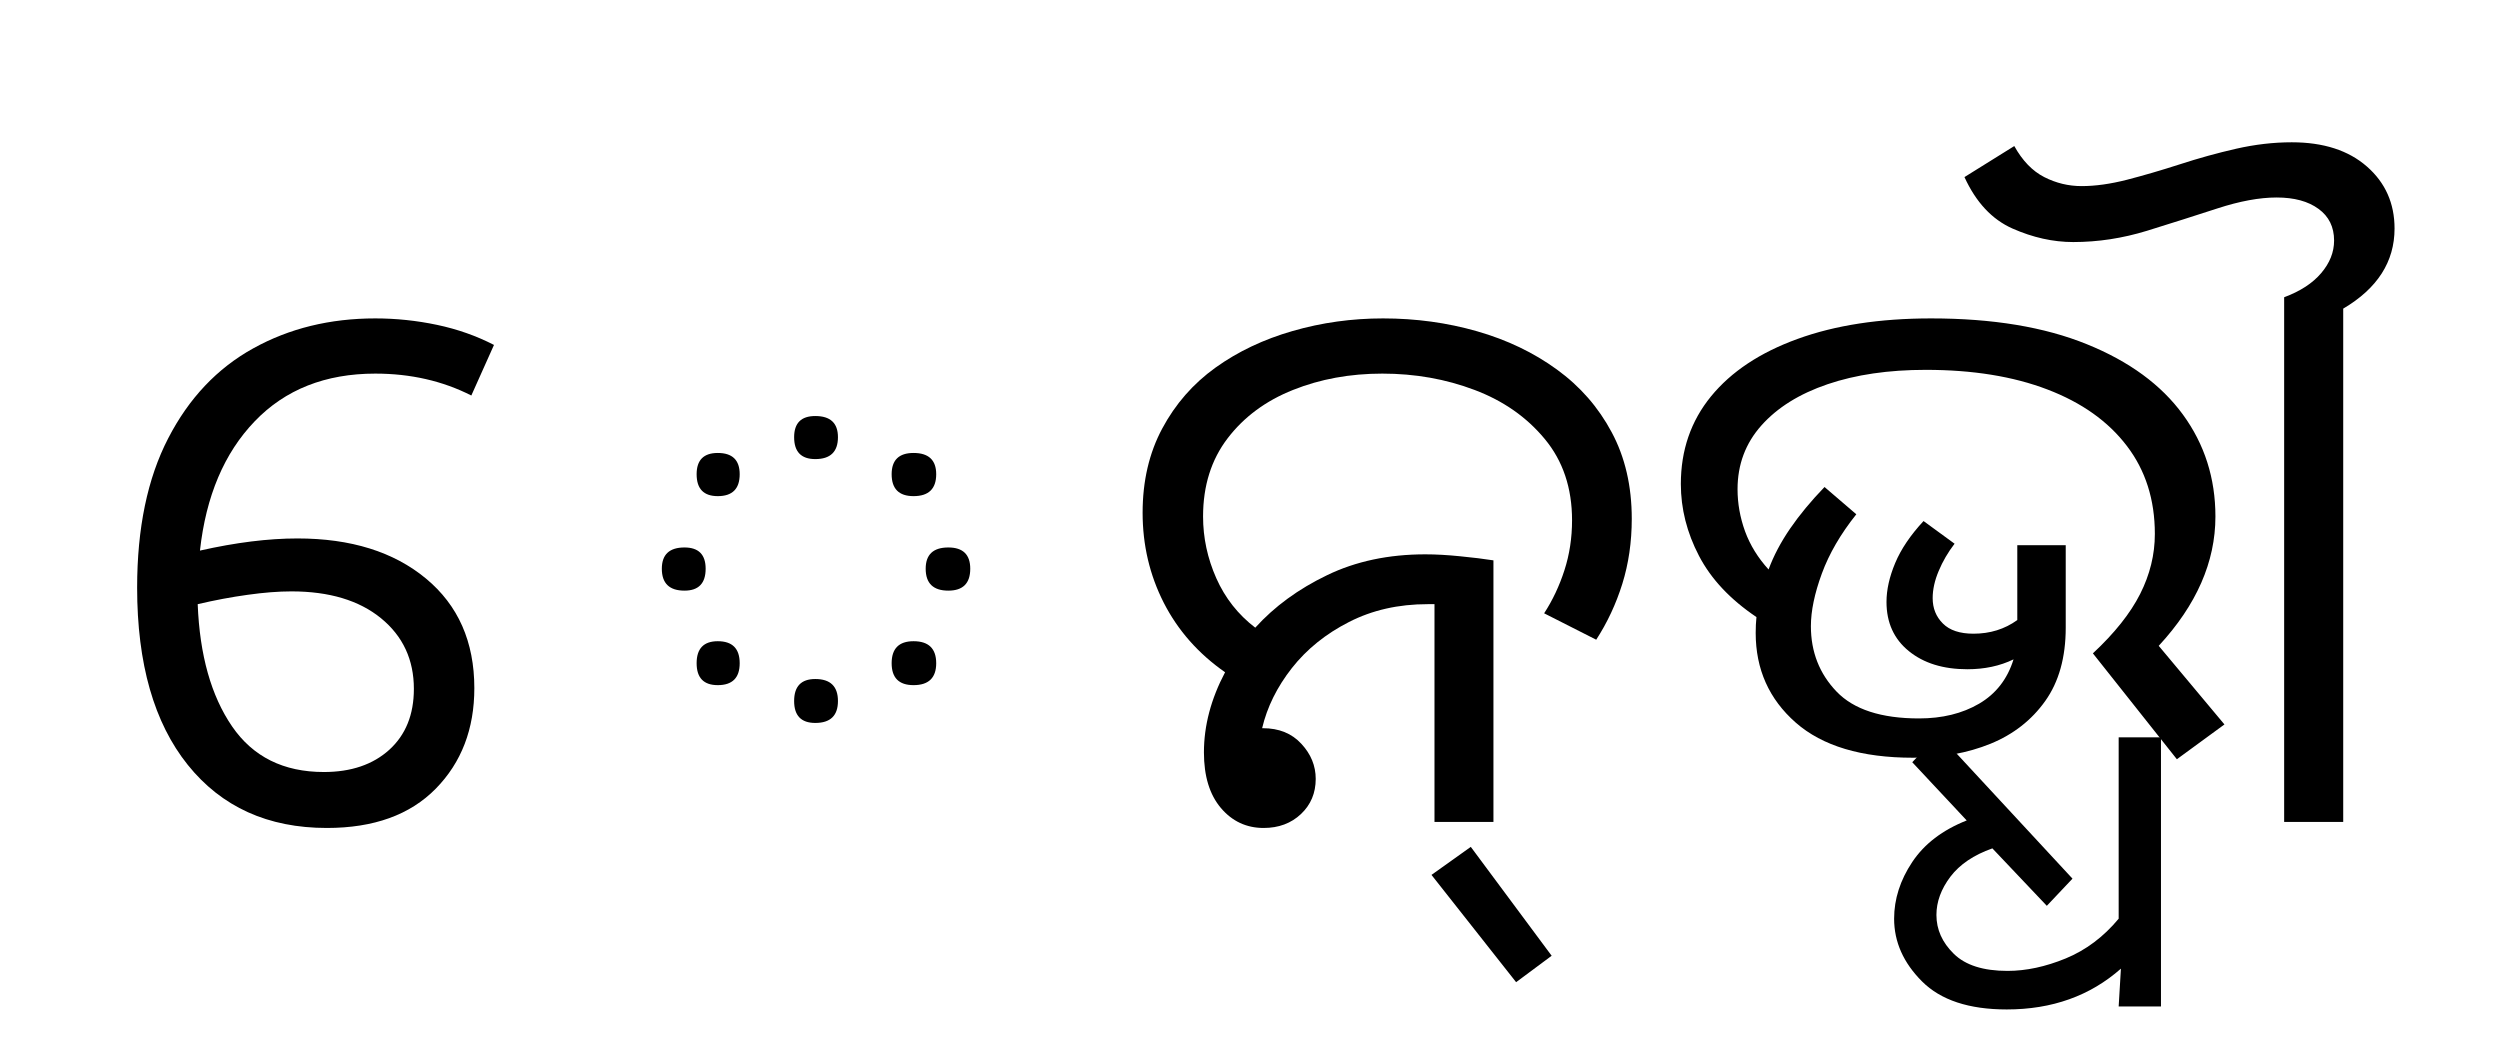
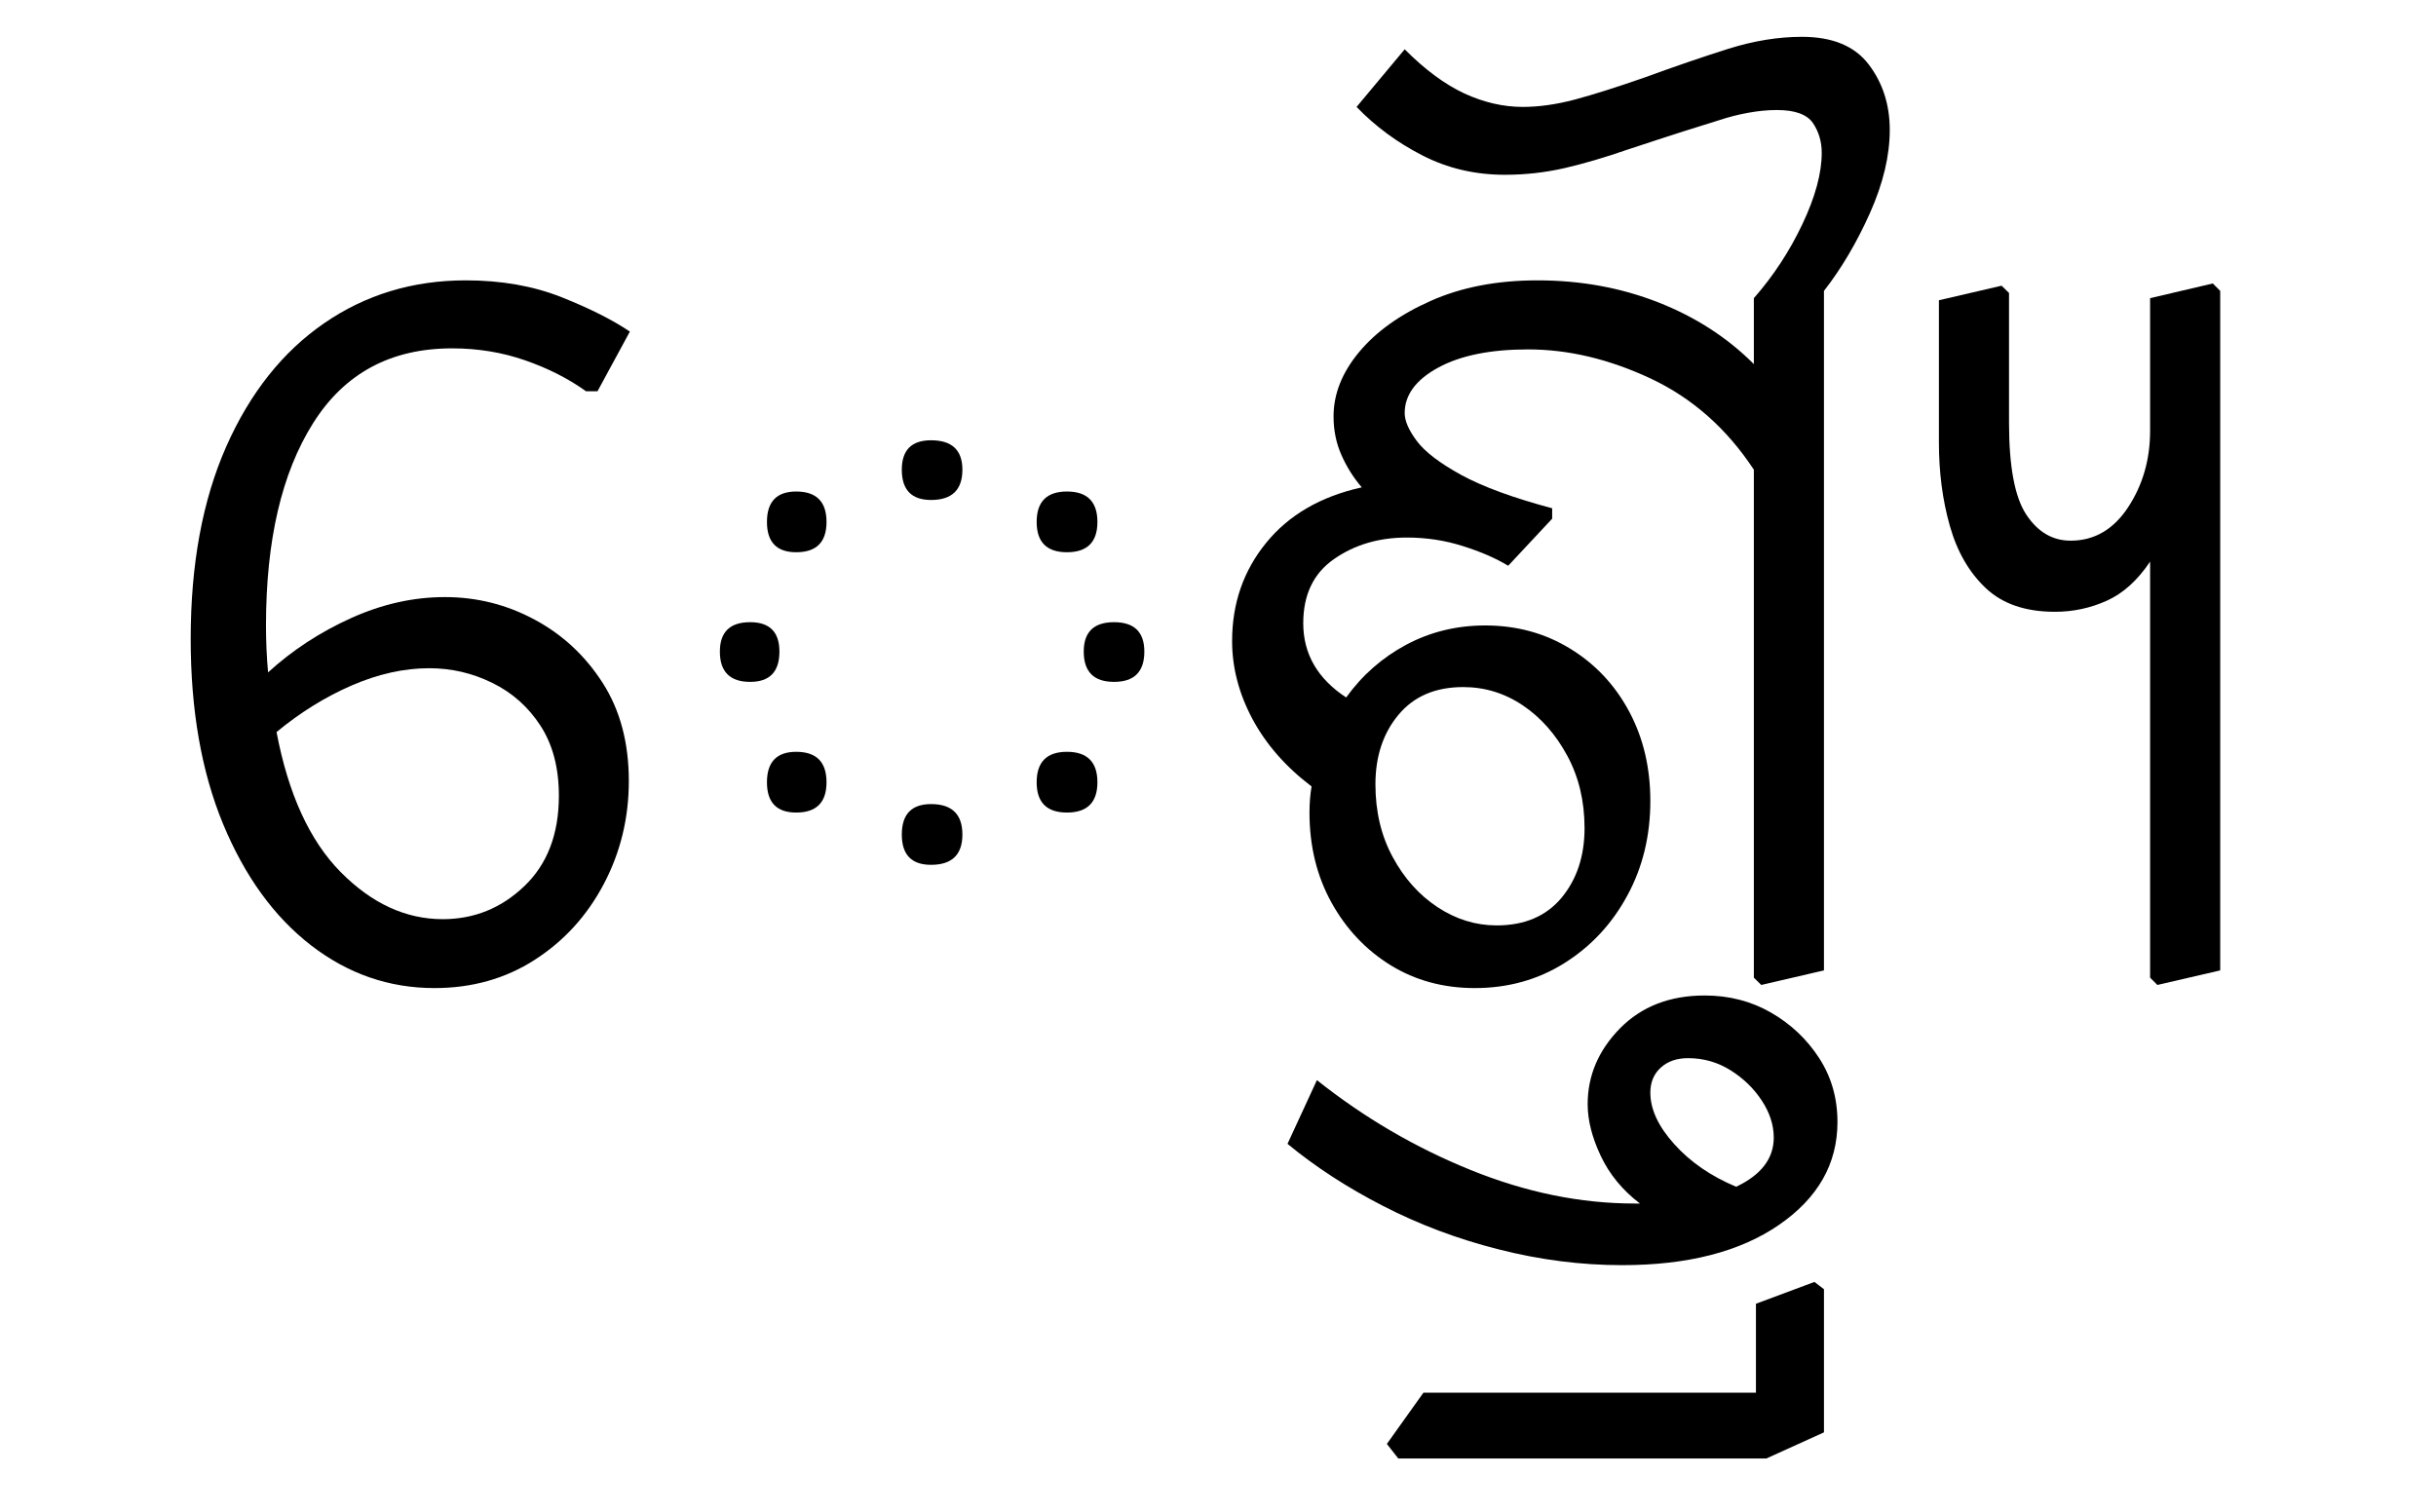
- <svg xmlns="http://www.w3.org/2000/svg" xmlns:xlink="http://www.w3.org/1999/xlink" width="363.75pt" height="153.828pt" viewBox="0 0 363.75 153.828" version="1.1">
+ <svg xmlns="http://www.w3.org/2000/svg" xmlns:xlink="http://www.w3.org/1999/xlink" width="256.281pt" height="159pt" viewBox="0 0 256.281 159" version="1.1">
  <defs>
    <g>
      <symbol overflow="visible" id="glyph0-0">
-         <path style="stroke:none;" d="M 90.094 -78.547 L 90.094 0 L 44.875 0 L 44.875 -78.547 Z M 84.484 -5.609 L 84.484 -72.938 L 50.484 -72.938 L 50.484 -5.609 Z M 84.484 -5.609 " />
+         <path style="stroke:none;" d="M 10.344 0 L 10.344 -78.547 L 55.547 -78.547 L 55.547 0 Z M 15.953 -5.609 L 49.938 -5.609 L 49.938 -72.938 L 15.953 -72.938 Z M 15.953 -5.609 " />
      </symbol>
      <symbol overflow="visible" id="glyph0-1">
-         <path style="stroke:none;" d="M 53.016 -19.469 C 53.016 -13.531 51.145 -8.656 47.406 -4.844 C 43.664 -1.031 38.383 0.875 31.562 0.875 C 22.988 0.875 16.242 -2.18 11.328 -8.297 C 6.41 -14.422 3.953 -23.02 3.953 -34.094 C 3.953 -42.75 5.457 -49.988 8.469 -55.812 C 11.477 -61.645 15.602 -66.008 20.844 -68.906 C 26.082 -71.812 32.004 -73.266 38.609 -73.266 C 41.617 -73.266 44.609 -72.953 47.578 -72.328 C 50.547 -71.703 53.312 -70.727 55.875 -69.406 L 52.578 -62.047 C 48.398 -64.172 43.742 -65.234 38.609 -65.234 C 31.348 -65.234 25.5 -62.922 21.062 -58.297 C 16.625 -53.68 13.969 -47.41 13.094 -39.484 C 18.301 -40.66 23.031 -41.25 27.281 -41.25 C 35.051 -41.25 41.281 -39.305 45.969 -35.422 C 50.664 -31.535 53.016 -26.219 53.016 -19.469 Z M 26.406 -33.547 C 24.5 -33.547 22.367 -33.379 20.016 -33.047 C 17.672 -32.723 15.254 -32.27 12.766 -31.688 C 13.055 -24.27 14.723 -18.344 17.766 -13.906 C 20.805 -9.477 25.258 -7.266 31.125 -7.266 C 35.082 -7.266 38.254 -8.344 40.641 -10.5 C 43.023 -12.664 44.219 -15.617 44.219 -19.359 C 44.219 -23.609 42.625 -27.035 39.438 -29.641 C 36.25 -32.242 31.906 -33.547 26.406 -33.547 Z M 26.406 -33.547 " />
+         <path style="stroke:none;" d="M 4.062 -35.641 C 4.062 -43.484 5.305 -50.227 7.797 -55.875 C 10.297 -61.52 13.727 -65.848 18.094 -68.859 C 22.457 -71.867 27.426 -73.375 33 -73.375 C 36.738 -73.375 40.094 -72.785 43.062 -71.609 C 46.031 -70.43 48.43 -69.223 50.266 -67.984 L 46.859 -61.703 L 45.656 -61.703 C 43.82 -63.023 41.691 -64.109 39.266 -64.953 C 36.848 -65.797 34.281 -66.219 31.562 -66.219 C 25.113 -66.219 20.238 -63.594 16.938 -58.344 C 13.633 -53.102 11.984 -46.008 11.984 -37.062 C 11.984 -35.383 12.055 -33.738 12.203 -32.125 C 14.773 -34.469 17.691 -36.375 20.953 -37.844 C 24.211 -39.312 27.492 -40.047 30.797 -40.047 C 34.172 -40.047 37.32 -39.254 40.25 -37.672 C 43.188 -36.098 45.57 -33.879 47.406 -31.016 C 49.238 -28.16 50.156 -24.719 50.156 -20.688 C 50.156 -16.789 49.273 -13.176 47.516 -9.844 C 45.754 -6.508 43.332 -3.852 40.25 -1.875 C 37.176 0.102 33.66 1.094 29.703 1.094 C 24.93 1.094 20.602 -0.406 16.719 -3.406 C 12.832 -6.414 9.75 -10.672 7.469 -16.172 C 5.195 -21.672 4.062 -28.16 4.062 -35.641 Z M 29.156 -32.562 C 26.508 -32.562 23.789 -31.957 21 -30.75 C 18.219 -29.539 15.582 -27.906 13.094 -25.844 C 14.332 -19.32 16.582 -14.41 19.844 -11.109 C 23.113 -7.805 26.691 -6.156 30.578 -6.156 C 33.879 -6.156 36.738 -7.312 39.156 -9.625 C 41.582 -11.938 42.797 -15.109 42.797 -19.141 C 42.797 -22.078 42.148 -24.535 40.859 -26.516 C 39.578 -28.492 37.891 -29.992 35.797 -31.016 C 33.711 -32.047 31.5 -32.562 29.156 -32.562 Z M 29.156 -32.562 " />
      </symbol>
      <symbol overflow="visible" id="glyph0-2">
-         <path style="stroke:none;" d="M 47.188 -55.984 C 47.188 -53.859 46.086 -52.797 43.891 -52.797 C 41.836 -52.797 40.812 -53.859 40.812 -55.984 C 40.812 -58.035 41.836 -59.062 43.891 -59.062 C 46.086 -59.062 47.188 -58.035 47.188 -55.984 Z M 32.891 -50.594 C 32.891 -48.469 31.828 -47.406 29.703 -47.406 C 27.648 -47.406 26.625 -48.469 26.625 -50.594 C 26.625 -52.656 27.648 -53.688 29.703 -53.688 C 31.828 -53.688 32.891 -52.656 32.891 -50.594 Z M 61.484 -50.594 C 61.484 -48.469 60.383 -47.406 58.188 -47.406 C 56.062 -47.406 55 -48.469 55 -50.594 C 55 -52.656 56.062 -53.688 58.188 -53.688 C 60.383 -53.688 61.484 -52.656 61.484 -50.594 Z M 66.438 -36.844 C 66.438 -34.719 65.375 -33.656 63.25 -33.656 C 61.051 -33.656 59.953 -34.719 59.953 -36.844 C 59.953 -38.906 61.051 -39.938 63.25 -39.938 C 65.375 -39.938 66.438 -38.906 66.438 -36.844 Z M 27.938 -36.844 C 27.938 -34.719 26.91 -33.656 24.859 -33.656 C 22.66 -33.656 21.562 -34.719 21.562 -36.844 C 21.562 -38.906 22.66 -39.938 24.859 -39.938 C 26.91 -39.938 27.938 -38.906 27.938 -36.844 Z M 32.891 -23.094 C 32.891 -20.969 31.828 -19.906 29.703 -19.906 C 27.648 -19.906 26.625 -20.969 26.625 -23.094 C 26.625 -25.227 27.648 -26.297 29.703 -26.297 C 31.828 -26.297 32.891 -25.227 32.891 -23.094 Z M 61.484 -23.094 C 61.484 -20.969 60.383 -19.906 58.188 -19.906 C 56.062 -19.906 55 -20.969 55 -23.094 C 55 -25.227 56.062 -26.297 58.188 -26.297 C 60.383 -26.297 61.484 -25.227 61.484 -23.094 Z M 47.188 -17.594 C 47.188 -15.469 46.086 -14.406 43.891 -14.406 C 41.836 -14.406 40.812 -15.469 40.812 -17.594 C 40.812 -19.727 41.836 -20.797 43.891 -20.797 C 46.086 -20.797 47.188 -19.727 47.188 -17.594 Z M 47.188 -17.594 " />
+         <path style="stroke:none;" d="M 24.859 -53.453 C 24.859 -55.516 25.883 -56.547 27.938 -56.547 C 30.133 -56.547 31.234 -55.516 31.234 -53.453 C 31.234 -51.328 30.133 -50.266 27.938 -50.266 C 25.883 -50.266 24.859 -51.328 24.859 -53.453 Z M 42.234 -44.766 C 40.109 -44.766 39.047 -45.828 39.047 -47.953 C 39.047 -50.086 40.109 -51.156 42.234 -51.156 C 44.367 -51.156 45.438 -50.086 45.438 -47.953 C 45.438 -45.828 44.367 -44.766 42.234 -44.766 Z M 10.672 -47.953 C 10.672 -50.086 11.695 -51.156 13.75 -51.156 C 15.875 -51.156 16.938 -50.086 16.938 -47.953 C 16.938 -45.828 15.875 -44.766 13.75 -44.766 C 11.695 -44.766 10.672 -45.828 10.672 -47.953 Z M 5.719 -34.312 C 5.719 -36.375 6.781 -37.406 8.906 -37.406 C 10.957 -37.406 11.984 -36.375 11.984 -34.312 C 11.984 -32.188 10.957 -31.125 8.906 -31.125 C 6.781 -31.125 5.719 -32.188 5.719 -34.312 Z M 44 -34.312 C 44 -36.375 45.062 -37.406 47.188 -37.406 C 49.312 -37.406 50.375 -36.375 50.375 -34.312 C 50.375 -32.188 49.312 -31.125 47.188 -31.125 C 45.062 -31.125 44 -32.188 44 -34.312 Z M 10.672 -20.562 C 10.672 -22.695 11.695 -23.766 13.75 -23.766 C 15.875 -23.766 16.938 -22.695 16.938 -20.562 C 16.938 -18.438 15.875 -17.375 13.75 -17.375 C 11.695 -17.375 10.672 -18.438 10.672 -20.562 Z M 39.047 -20.562 C 39.047 -22.695 40.109 -23.766 42.234 -23.766 C 44.367 -23.766 45.438 -22.695 45.438 -20.562 C 45.438 -18.438 44.367 -17.375 42.234 -17.375 C 40.109 -17.375 39.047 -18.438 39.047 -20.562 Z M 24.859 -15.062 C 24.859 -17.195 25.883 -18.266 27.938 -18.266 C 30.133 -18.266 31.234 -17.195 31.234 -15.062 C 31.234 -12.938 30.133 -11.875 27.938 -11.875 C 25.883 -11.875 24.859 -12.938 24.859 -15.062 Z M 24.859 -15.062 " />
      </symbol>
      <symbol overflow="visible" id="glyph0-3">
-         <path style="stroke:none;" d="M 21.125 0.875 C 18.625 0.875 16.551 -0.094 14.906 -2.031 C 13.258 -3.977 12.438 -6.676 12.438 -10.125 C 12.438 -14.008 13.461 -17.895 15.516 -21.781 C 11.629 -24.488 8.656 -27.859 6.594 -31.891 C 4.539 -35.93 3.516 -40.297 3.516 -44.984 C 3.516 -49.609 4.469 -53.695 6.375 -57.25 C 8.281 -60.812 10.863 -63.766 14.125 -66.109 C 17.395 -68.453 21.141 -70.227 25.359 -71.438 C 29.578 -72.656 33.957 -73.266 38.5 -73.266 C 43.27 -73.266 47.832 -72.641 52.188 -71.391 C 56.551 -70.141 60.422 -68.285 63.797 -65.828 C 67.172 -63.379 69.828 -60.336 71.766 -56.703 C 73.711 -53.078 74.688 -48.879 74.688 -44.109 C 74.688 -40.734 74.227 -37.578 73.312 -34.641 C 72.395 -31.711 71.129 -29.004 69.516 -26.516 L 61.938 -30.359 C 63.176 -32.266 64.16 -34.352 64.891 -36.625 C 65.629 -38.906 66 -41.328 66 -43.891 C 66 -48.586 64.676 -52.531 62.031 -55.719 C 59.395 -58.906 55.988 -61.285 51.812 -62.859 C 47.633 -64.441 43.16 -65.234 38.391 -65.234 C 33.691 -65.234 29.363 -64.441 25.406 -62.859 C 21.445 -61.285 18.273 -58.941 15.891 -55.828 C 13.504 -52.711 12.312 -48.914 12.312 -44.438 C 12.312 -41.352 12.953 -38.363 14.234 -35.469 C 15.523 -32.57 17.414 -30.172 19.906 -28.266 C 22.695 -31.348 26.18 -33.895 30.359 -35.906 C 34.535 -37.926 39.301 -38.938 44.656 -38.938 C 46.195 -38.938 47.883 -38.844 49.719 -38.656 C 51.551 -38.477 53.164 -38.281 54.562 -38.062 L 54.562 0 L 45.984 0 L 45.984 -31.688 C 45.691 -31.688 45.359 -31.688 44.984 -31.688 C 40.734 -31.688 36.922 -30.82 33.547 -29.094 C 30.172 -27.375 27.398 -25.141 25.234 -22.391 C 23.078 -19.641 21.633 -16.723 20.906 -13.641 L 21.016 -13.641 C 23.359 -13.641 25.223 -12.883 26.609 -11.375 C 28.004 -9.875 28.703 -8.172 28.703 -6.266 C 28.703 -4.211 27.988 -2.508 26.562 -1.156 C 25.133 0.195 23.32 0.875 21.125 0.875 Z M 21.125 0.875 " />
+         <path style="stroke:none;" d="M 11.656 -17.375 C 11.656 -18.332 11.727 -19.25 11.875 -20.125 C 9.164 -22.176 7.094 -24.539 5.656 -27.219 C 4.227 -29.895 3.516 -32.629 3.516 -35.422 C 3.516 -39.379 4.707 -42.82 7.094 -45.75 C 9.477 -48.688 12.832 -50.633 17.156 -51.594 C 16.281 -52.613 15.566 -53.75 15.016 -55 C 14.461 -56.25 14.188 -57.602 14.188 -59.062 C 14.188 -61.414 15.082 -63.672 16.875 -65.828 C 18.676 -67.992 21.191 -69.789 24.422 -71.219 C 27.648 -72.656 31.391 -73.375 35.641 -73.375 C 40.18 -73.375 44.414 -72.602 48.344 -71.062 C 52.27 -69.52 55.625 -67.352 58.406 -64.562 L 58.406 -71.5 L 65.016 -73.047 L 65.781 -72.266 L 65.781 -0.766 L 59.188 0.766 L 58.406 0 L 58.406 -53.453 C 55.551 -57.785 51.941 -60.977 47.578 -63.031 C 43.211 -65.082 38.906 -66.109 34.656 -66.109 C 30.688 -66.109 27.531 -65.469 25.188 -64.188 C 22.844 -62.906 21.672 -61.312 21.672 -59.406 C 21.672 -58.594 22.094 -57.617 22.938 -56.484 C 23.781 -55.348 25.336 -54.156 27.609 -52.906 C 29.879 -51.664 33.07 -50.492 37.188 -49.391 L 37.188 -48.297 L 32.562 -43.344 C 31.238 -44.145 29.641 -44.836 27.766 -45.422 C 25.898 -46.016 23.941 -46.312 21.891 -46.312 C 18.953 -46.312 16.398 -45.555 14.234 -44.047 C 12.078 -42.547 11 -40.297 11 -37.297 C 11 -34.066 12.504 -31.461 15.516 -29.484 C 17.203 -31.828 19.305 -33.676 21.828 -35.031 C 24.359 -36.383 27.129 -37.062 30.141 -37.062 C 33.441 -37.062 36.41 -36.254 39.047 -34.641 C 41.691 -33.035 43.766 -30.836 45.266 -28.047 C 46.766 -25.266 47.516 -22.113 47.516 -18.594 C 47.516 -14.926 46.707 -11.609 45.094 -8.641 C 43.488 -5.672 41.289 -3.305 38.5 -1.547 C 35.707 0.211 32.555 1.094 29.047 1.094 C 25.742 1.094 22.789 0.289 20.188 -1.312 C 17.582 -2.926 15.508 -5.125 13.969 -7.906 C 12.426 -10.695 11.656 -13.852 11.656 -17.375 Z M 18.594 -20.344 C 18.594 -17.488 19.195 -14.941 20.406 -12.703 C 21.613 -10.461 23.188 -8.703 25.125 -7.422 C 27.07 -6.141 29.145 -5.5 31.344 -5.5 C 34.281 -5.5 36.555 -6.469 38.172 -8.406 C 39.785 -10.352 40.594 -12.797 40.594 -15.734 C 40.594 -18.586 39.984 -21.133 38.766 -23.375 C 37.555 -25.613 36 -27.375 34.094 -28.656 C 32.188 -29.938 30.098 -30.578 27.828 -30.578 C 24.898 -30.578 22.629 -29.602 21.016 -27.656 C 19.398 -25.719 18.594 -23.281 18.594 -20.344 Z M 18.594 -20.344 " />
      </symbol>
      <symbol overflow="visible" id="glyph0-4">
-         <path style="stroke:none;" d="M 7.922 3.625 L 19.688 19.469 L 14.516 23.312 L 2.203 7.703 Z M 7.922 3.625 " />
+         <path style="stroke:none;" d="M -14.078 -71.5 C -12.023 -73.844 -10.32 -76.441 -8.969 -79.297 C -7.613 -82.16 -6.938 -84.66 -6.938 -86.797 C -6.938 -87.961 -7.242 -89.004 -7.859 -89.922 C -8.484 -90.836 -9.75 -91.297 -11.656 -91.297 C -12.613 -91.297 -13.602 -91.203 -14.625 -91.016 C -15.656 -90.836 -16.719 -90.566 -17.812 -90.203 C -18.77 -89.91 -20 -89.523 -21.5 -89.047 C -23.008 -88.566 -24.973 -87.926 -27.391 -87.125 C -29.734 -86.312 -31.93 -85.664 -33.984 -85.188 C -36.035 -84.719 -38.129 -84.484 -40.266 -84.484 C -43.41 -84.484 -46.301 -85.16 -48.938 -86.516 C -51.582 -87.867 -53.895 -89.57 -55.875 -91.625 L -50.812 -97.688 C -48.688 -95.551 -46.598 -94.004 -44.547 -93.047 C -42.492 -92.098 -40.441 -91.625 -38.391 -91.625 C -36.703 -91.625 -34.883 -91.879 -32.938 -92.391 C -31 -92.91 -28.562 -93.68 -25.625 -94.703 C -22.406 -95.879 -19.457 -96.891 -16.781 -97.734 C -14.102 -98.578 -11.516 -99 -9.016 -99 C -5.797 -99 -3.453 -98.023 -1.984 -96.078 C -0.516 -94.141 0.219 -91.848 0.219 -89.203 C 0.219 -86.492 -0.473 -83.582 -1.859 -80.469 C -3.254 -77.352 -4.867 -74.617 -6.703 -72.266 L -13.531 -70.953 Z M -14.078 -71.5 " />
      </symbol>
      <symbol overflow="visible" id="glyph0-5">
-         <path style="stroke:none;" d="" />
+         <path style="stroke:none;" d="M -56.312 10.781 C -51.332 14.738 -45.941 17.891 -40.141 20.234 C -34.348 22.586 -28.594 23.766 -22.875 23.766 C -22.656 23.766 -22.473 23.766 -22.328 23.766 C -24.16 22.367 -25.535 20.695 -26.453 18.75 C -27.367 16.812 -27.828 15 -27.828 13.312 C -27.828 10.301 -26.691 7.641 -24.422 5.328 C -22.148 3.023 -19.18 1.875 -15.516 1.875 C -12.941 1.875 -10.609 2.477 -8.516 3.688 C -6.43 4.895 -4.75 6.488 -3.469 8.469 C -2.188 10.445 -1.547 12.688 -1.547 15.188 C -1.547 19.582 -3.598 23.191 -7.703 26.016 C -11.805 28.836 -17.305 30.25 -24.203 30.25 C -28.523 30.25 -32.848 29.695 -37.172 28.594 C -41.504 27.5 -45.555 25.977 -49.328 24.031 C -53.109 22.094 -56.469 19.91 -59.406 17.484 Z M -21.234 12.094 C -21.234 13.852 -20.391 15.664 -18.703 17.531 C -17.016 19.406 -14.848 20.895 -12.203 22 C -9.566 20.75 -8.25 19.023 -8.25 16.828 C -8.25 15.504 -8.672 14.203 -9.516 12.922 C -10.359 11.641 -11.457 10.578 -12.812 9.734 C -14.164 8.891 -15.648 8.469 -17.266 8.469 C -18.441 8.469 -19.395 8.797 -20.125 9.453 C -20.863 10.117 -21.234 11 -21.234 12.094 Z M -21.234 12.094 " />
      </symbol>
      <symbol overflow="visible" id="glyph0-6">
-         <path style="stroke:none;" d="M 37.297 -9.344 C 29.805 -9.344 24.117 -11.047 20.234 -14.453 C 16.348 -17.867 14.406 -22.219 14.406 -27.5 C 14.406 -28.301 14.441 -29.07 14.516 -29.812 C 10.703 -32.375 7.914 -35.344 6.156 -38.719 C 4.395 -42.094 3.516 -45.578 3.516 -49.172 C 3.516 -54.086 4.977 -58.336 7.906 -61.922 C 10.844 -65.516 15.039 -68.301 20.5 -70.281 C 25.969 -72.27 32.445 -73.266 39.938 -73.266 C 48.875 -73.266 56.422 -72.016 62.578 -69.516 C 68.742 -67.023 73.406 -63.613 76.562 -59.281 C 79.719 -54.957 81.297 -50.008 81.297 -44.438 C 81.297 -37.844 78.547 -31.57 73.047 -25.625 L 82.609 -14.188 L 75.688 -9.125 L 63.469 -24.531 C 66.625 -27.469 68.914 -30.348 70.344 -33.172 C 71.77 -35.992 72.484 -38.906 72.484 -41.906 C 72.484 -46.895 71.125 -51.164 68.406 -54.719 C 65.695 -58.281 61.848 -61.016 56.859 -62.922 C 51.879 -64.828 45.977 -65.781 39.156 -65.781 C 33.727 -65.781 28.961 -65.082 24.859 -63.688 C 20.754 -62.289 17.547 -60.289 15.234 -57.688 C 12.922 -55.094 11.766 -52 11.766 -48.406 C 11.766 -46.344 12.129 -44.301 12.859 -42.281 C 13.598 -40.27 14.738 -38.422 16.281 -36.734 C 17.008 -38.711 18.051 -40.691 19.406 -42.672 C 20.77 -44.66 22.441 -46.68 24.422 -48.734 L 29.047 -44.766 C 26.766 -41.91 25.094 -39.035 24.031 -36.141 C 22.969 -33.242 22.438 -30.691 22.438 -28.484 C 22.438 -24.742 23.68 -21.57 26.172 -18.969 C 28.672 -16.363 32.672 -15.062 38.172 -15.062 C 41.547 -15.062 44.457 -15.773 46.906 -17.203 C 49.363 -18.641 51.035 -20.789 51.922 -23.656 C 49.941 -22.695 47.703 -22.219 45.203 -22.219 C 41.691 -22.219 38.852 -23.098 36.688 -24.859 C 34.52 -26.617 33.438 -29.004 33.438 -32.016 C 33.438 -33.773 33.859 -35.66 34.703 -37.672 C 35.547 -39.691 36.922 -41.727 38.828 -43.781 L 43.344 -40.484 C 42.383 -39.234 41.613 -37.91 41.031 -36.516 C 40.445 -35.129 40.156 -33.812 40.156 -32.562 C 40.156 -31.094 40.648 -29.863 41.641 -28.875 C 42.629 -27.883 44.113 -27.391 46.094 -27.391 C 48.508 -27.391 50.633 -28.051 52.469 -29.375 L 52.469 -40.266 L 59.516 -40.266 L 59.516 -28.266 C 59.516 -23.941 58.52 -20.383 56.531 -17.594 C 54.551 -14.812 51.895 -12.738 48.562 -11.375 C 45.227 -10.02 41.473 -9.344 37.297 -9.344 Z M 37.297 -9.344 " />
+         <path style="stroke:none;" d="M -12.766 50.594 L -51.484 50.594 L -52.688 49.062 L -48.844 43.672 L -13.859 43.672 L -13.859 34.312 L -7.703 32.016 L -6.703 32.781 L -6.703 47.844 Z M -12.766 50.594 " />
      </symbol>
      <symbol overflow="visible" id="glyph0-7">
-         <path style="stroke:none;" d="M 5.062 -8.688 L 8.906 -12.766 L 28.375 8.25 L 24.641 12.203 L 16.719 3.844 C 14.008 4.801 11.973 6.176 10.609 7.969 C 9.254 9.77 8.578 11.625 8.578 13.531 C 8.578 15.656 9.422 17.539 11.109 19.188 C 12.797 20.844 15.398 21.672 18.922 21.672 C 21.629 21.672 24.453 21.066 27.391 19.859 C 30.328 18.648 32.895 16.723 35.094 14.078 L 35.094 -12.312 L 41.25 -12.312 L 41.25 26.844 L 35.094 26.844 L 35.422 21.344 C 30.941 25.301 25.406 27.281 18.812 27.281 C 13.312 27.281 9.203 25.922 6.484 23.203 C 3.773 20.492 2.422 17.453 2.422 14.078 C 2.422 11.223 3.301 8.473 5.062 5.828 C 6.82 3.191 9.461 1.176 12.984 -0.219 Z M 5.062 -8.688 " />
-       </symbol>
-       <symbol overflow="visible" id="glyph0-8">
-         <path style="stroke:none;" d="M 6.703 -76.344 C 9.055 -77.219 10.852 -78.391 12.094 -79.859 C 13.344 -81.328 13.969 -82.906 13.969 -84.594 C 13.969 -86.57 13.211 -88.109 11.703 -89.203 C 10.203 -90.305 8.172 -90.859 5.609 -90.859 C 3.117 -90.859 0.242 -90.328 -3.016 -89.266 C -6.285 -88.203 -9.695 -87.117 -13.25 -86.016 C -16.812 -84.922 -20.391 -84.375 -23.984 -84.375 C -26.91 -84.375 -29.859 -85.031 -32.828 -86.344 C -35.805 -87.664 -38.133 -90.16 -39.812 -93.828 L -32.562 -98.344 C -31.383 -96.219 -29.93 -94.711 -28.203 -93.828 C -26.484 -92.953 -24.672 -92.516 -22.766 -92.516 C -20.785 -92.516 -18.586 -92.82 -16.172 -93.438 C -13.754 -94.062 -11.188 -94.812 -8.469 -95.688 C -5.758 -96.57 -3.031 -97.328 -0.281 -97.953 C 2.469 -98.578 5.164 -98.891 7.812 -98.891 C 12.426 -98.891 16.07 -97.711 18.75 -95.359 C 21.426 -93.016 22.766 -90.008 22.766 -86.344 C 22.766 -81.508 20.273 -77.625 15.297 -74.688 L 15.297 0 L 6.703 0 Z M 6.703 -76.344 " />
+         <path style="stroke:none;" d="M 27.609 0 L 27.609 -43.781 C 26.285 -41.801 24.758 -40.426 23.031 -39.656 C 21.312 -38.883 19.5 -38.5 17.594 -38.5 C 14.52 -38.5 12.102 -39.32 10.344 -40.969 C 8.582 -42.625 7.316 -44.805 6.547 -47.516 C 5.773 -50.234 5.391 -53.164 5.391 -56.312 L 5.391 -71.281 L 11.984 -72.812 L 12.766 -72.047 L 12.766 -58.406 C 12.766 -53.789 13.367 -50.566 14.578 -48.734 C 15.785 -46.898 17.344 -45.984 19.25 -45.984 C 21.738 -45.984 23.754 -47.156 25.297 -49.5 C 26.836 -51.844 27.609 -54.52 27.609 -57.531 L 27.609 -71.5 L 34.203 -73.047 L 34.984 -72.266 L 34.984 -0.766 L 28.375 0.766 Z M 27.609 0 " />
      </symbol>
    </g>
  </defs>
  <g id="surface1">
    <g style="fill:rgb(0%,0%,0%);fill-opacity:1;">
-       <use xlink:href="#glyph0-1" x="16" y="119.594" />
-       <use xlink:href="#glyph0-2" x="74.734" y="119.594" />
-       <use xlink:href="#glyph0-3" x="162.734" y="119.594" />
-       <use xlink:href="#glyph0-4" x="206.078" y="119.594" />
-       <use xlink:href="#glyph0-5" x="241.047" y="119.594" />
-       <use xlink:href="#glyph0-6" x="241.047" y="119.594" />
-       <use xlink:href="#glyph0-7" x="273.172" y="119.594" />
-       <use xlink:href="#glyph0-8" x="325.641" y="119.594" />
+       <use xlink:href="#glyph0-1" x="16" y="102.875" />
+       <use xlink:href="#glyph0-2" x="70.016" y="102.875" />
+       <use xlink:href="#glyph0-3" x="126.109" y="102.875" />
+       <use xlink:href="#glyph0-4" x="198.594" y="102.875" />
+       <use xlink:href="#glyph0-5" x="194.859" y="102.875" />
+       <use xlink:href="#glyph0-6" x="198.594" y="102.875" />
+       <use xlink:href="#glyph0-7" x="198.594" y="102.875" />
    </g>
  </g>
</svg>
